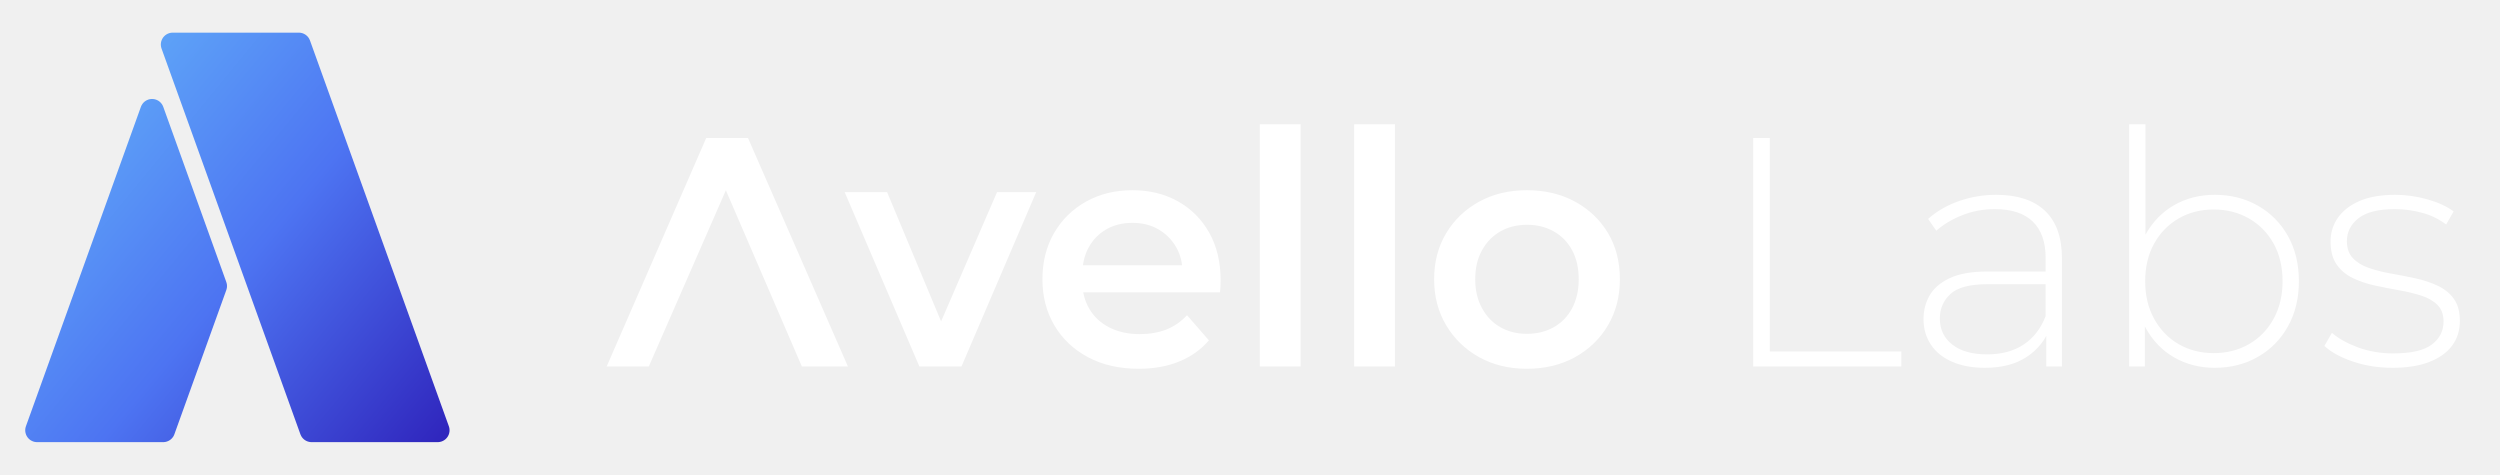
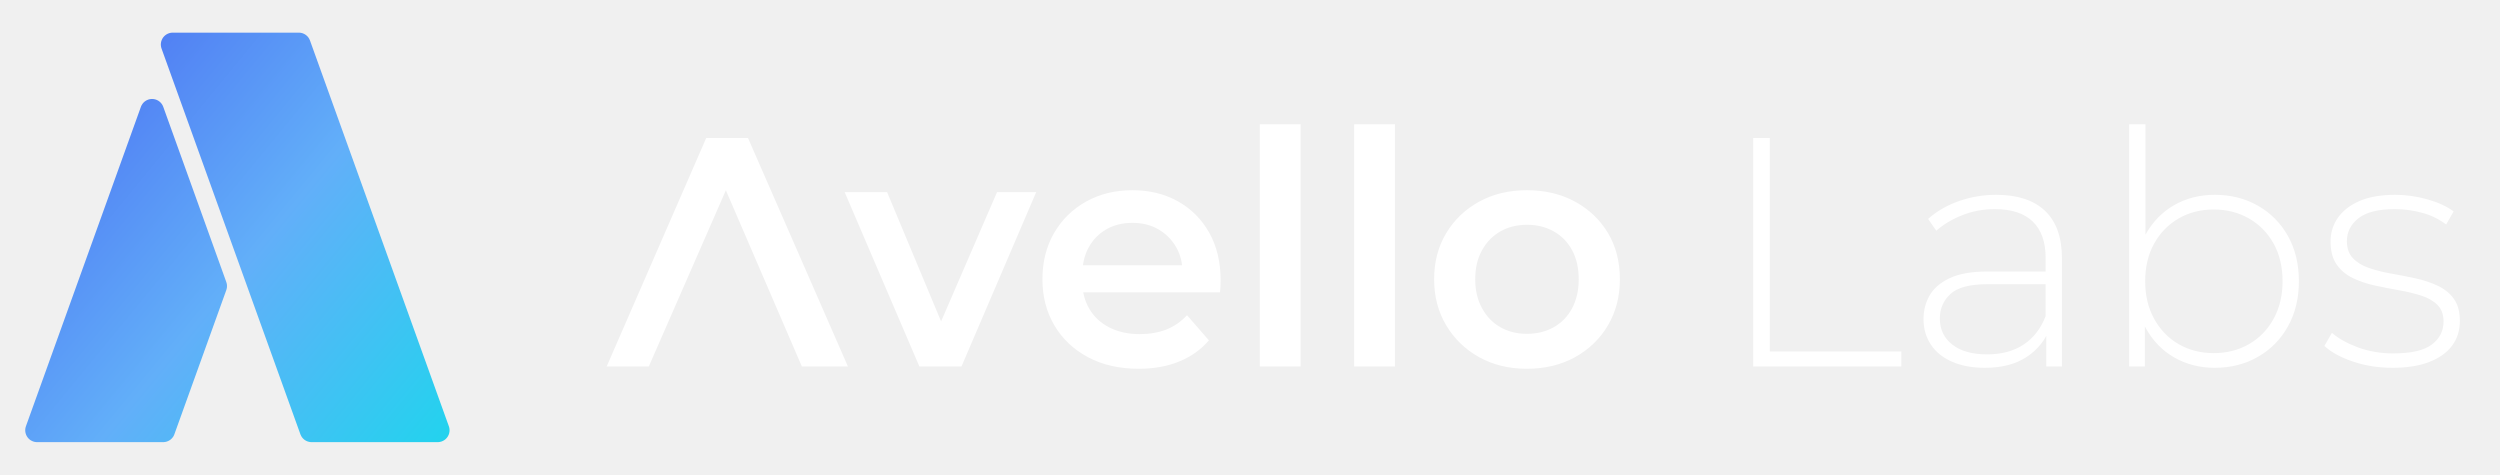
<svg xmlns="http://www.w3.org/2000/svg" viewBox="0 0 337 64" width="337" height="64" role="img" aria-label="Avello Labs">
  <defs>
    <linearGradient id="av-h-dark" gradientUnits="userSpaceOnUse" x1="4.00" y1="14.00" x2="60.00" y2="60.00">
-       <stop offset="0" stop-color="#62AFF9" />
-       <stop offset="0.5" stop-color="#4D74F2" />
-       <stop offset="1" stop-color="#2F24BC" />
+       <stop offset="0" stop-color="#4D74F2" />
+       <stop offset="0.5" stop-color="#62AFF9" />
+       <stop offset="1" stop-color="#22D3EE" />
    </linearGradient>
  </defs>
  <g fill="url(#av-h-dark)" stroke="url(#av-h-dark)" stroke-width="3.20" stroke-linejoin="round">
    <path d="M5.00 58.00 L22.00 58.00 L29.00 38.56 L20.50 14.94 Z" />
    <path d="M23.28 6.00 L40.28 6.00 L59.00 58.00 L42.00 58.00 Z" />
  </g>
  <path fill="#FFFFFF" d="M100.83 18.6 114.3 49.4H108.09L96.08 21.55H99.64L87.46 49.4H81.78L95.2 18.6ZM123.93 49.4 113.86 25.9H119.58L128.24 46.63H125.43L134.4 25.9H139.68L129.61 49.4ZM153.5 49.71Q149.58 49.71 146.66 48.15Q143.73 46.58 142.13 43.86Q140.52 41.13 140.52 37.65Q140.52 34.13 142.08 31.43Q143.64 28.72 146.39 27.18Q149.14 25.64 152.66 25.64Q156.1 25.64 158.78 27.14Q161.46 28.63 163 31.36Q164.54 34.09 164.54 37.78Q164.54 38.14 164.52 38.58Q164.5 39.02 164.46 39.41H144.88V35.76H161.55L159.4 36.9Q159.44 34.88 158.56 33.34Q157.68 31.8 156.16 30.92Q154.64 30.04 152.66 30.04Q150.64 30.04 149.12 30.92Q147.6 31.8 146.75 33.36Q145.89 34.92 145.89 37.04V37.92Q145.89 40.03 146.86 41.66Q147.82 43.28 149.58 44.16Q151.34 45.04 153.63 45.04Q155.61 45.04 157.2 44.43Q158.78 43.81 160.01 42.49L162.96 45.88Q161.38 47.73 158.98 48.72Q156.58 49.71 153.5 49.71ZM169.82 49.4V16.75H175.32V49.4ZM182.54 49.4V16.75H188.04V49.4ZM205.82 49.71Q202.21 49.71 199.39 48.15Q196.58 46.58 194.95 43.86Q193.32 41.13 193.32 37.65Q193.32 34.13 194.95 31.43Q196.58 28.72 199.39 27.18Q202.21 25.64 205.82 25.64Q209.47 25.64 212.31 27.18Q215.14 28.72 216.75 31.4Q218.36 34.09 218.36 37.65Q218.36 41.13 216.75 43.86Q215.14 46.58 212.31 48.15Q209.47 49.71 205.82 49.71ZM205.82 45Q207.84 45 209.42 44.12Q211.01 43.24 211.91 41.57Q212.81 39.9 212.81 37.65Q212.81 35.36 211.91 33.71Q211.01 32.06 209.42 31.18Q207.84 30.3 205.86 30.3Q203.84 30.3 202.27 31.18Q200.71 32.06 199.79 33.71Q198.86 35.36 198.86 37.65Q198.86 39.9 199.79 41.57Q200.71 43.24 202.27 44.12Q203.84 45 205.82 45Z" />
  <path fill="#FFFFFF" d="M236.33 49.4V18.6H238.57V47.38H256.3V49.4ZM275.84 49.4V44.16L275.75 43.37V34.75Q275.75 31.54 274.01 29.86Q272.27 28.19 268.93 28.19Q266.55 28.19 264.51 29.01Q262.46 29.82 261.01 31.1L259.91 29.51Q261.63 27.97 264.05 27.11Q266.47 26.26 269.11 26.26Q273.37 26.26 275.66 28.41Q277.95 30.57 277.95 34.84V49.4ZM267.57 49.58Q265.01 49.58 263.14 48.76Q261.27 47.95 260.28 46.45Q259.29 44.96 259.29 43.02Q259.29 41.26 260.11 39.83Q260.92 38.4 262.81 37.5Q264.71 36.6 267.87 36.6H276.32V38.31H267.92Q264.35 38.31 262.92 39.63Q261.49 40.95 261.49 42.93Q261.49 45.13 263.17 46.45Q264.84 47.77 267.87 47.77Q270.78 47.77 272.78 46.45Q274.78 45.13 275.75 42.62L276.37 44.12Q275.44 46.63 273.22 48.1Q271 49.58 267.57 49.58ZM298.54 49.58Q295.51 49.58 293.06 48.17Q290.62 46.76 289.19 44.12Q287.76 41.48 287.76 37.92Q287.76 34.26 289.19 31.67Q290.62 29.07 293.06 27.66Q295.51 26.26 298.54 26.26Q301.8 26.26 304.37 27.73Q306.95 29.2 308.42 31.82Q309.89 34.44 309.89 37.92Q309.89 41.35 308.42 43.99Q306.95 46.63 304.37 48.1Q301.8 49.58 298.54 49.58ZM287.01 49.4V16.75H289.21V33.87L288.77 37.87L289.13 41.88V49.4ZM298.41 47.6Q301.05 47.6 303.16 46.39Q305.27 45.18 306.48 42.98Q307.69 40.78 307.69 37.92Q307.69 35.01 306.48 32.83Q305.27 30.66 303.16 29.45Q301.05 28.24 298.41 28.24Q295.77 28.24 293.68 29.45Q291.59 30.66 290.38 32.83Q289.17 35.01 289.17 37.92Q289.17 40.78 290.38 42.98Q291.59 45.18 293.68 46.39Q295.77 47.6 298.41 47.6ZM322.52 49.58Q319.66 49.58 317.18 48.74Q314.69 47.9 313.33 46.63L314.34 44.87Q315.66 46.01 317.86 46.83Q320.06 47.64 322.61 47.64Q326.22 47.64 327.8 46.45Q329.39 45.26 329.39 43.33Q329.39 41.92 328.57 41.11Q327.76 40.29 326.39 39.85Q325.03 39.41 323.4 39.13Q321.77 38.84 320.15 38.49Q318.52 38.14 317.15 37.48Q315.79 36.82 314.98 35.65Q314.16 34.48 314.16 32.55Q314.16 30.79 315.13 29.38Q316.1 27.97 318.03 27.11Q319.97 26.26 322.87 26.26Q325.03 26.26 327.21 26.87Q329.39 27.49 330.75 28.5L329.74 30.26Q328.29 29.16 326.48 28.68Q324.68 28.19 322.83 28.19Q319.49 28.19 317.92 29.42Q316.36 30.66 316.36 32.5Q316.36 33.96 317.18 34.81Q317.99 35.67 319.35 36.13Q320.72 36.6 322.35 36.88Q323.97 37.17 325.6 37.52Q327.23 37.87 328.59 38.51Q329.96 39.15 330.77 40.27Q331.59 41.39 331.59 43.28Q331.59 45.18 330.55 46.58Q329.52 47.99 327.49 48.78Q325.47 49.58 322.52 49.58Z" />
</svg>
